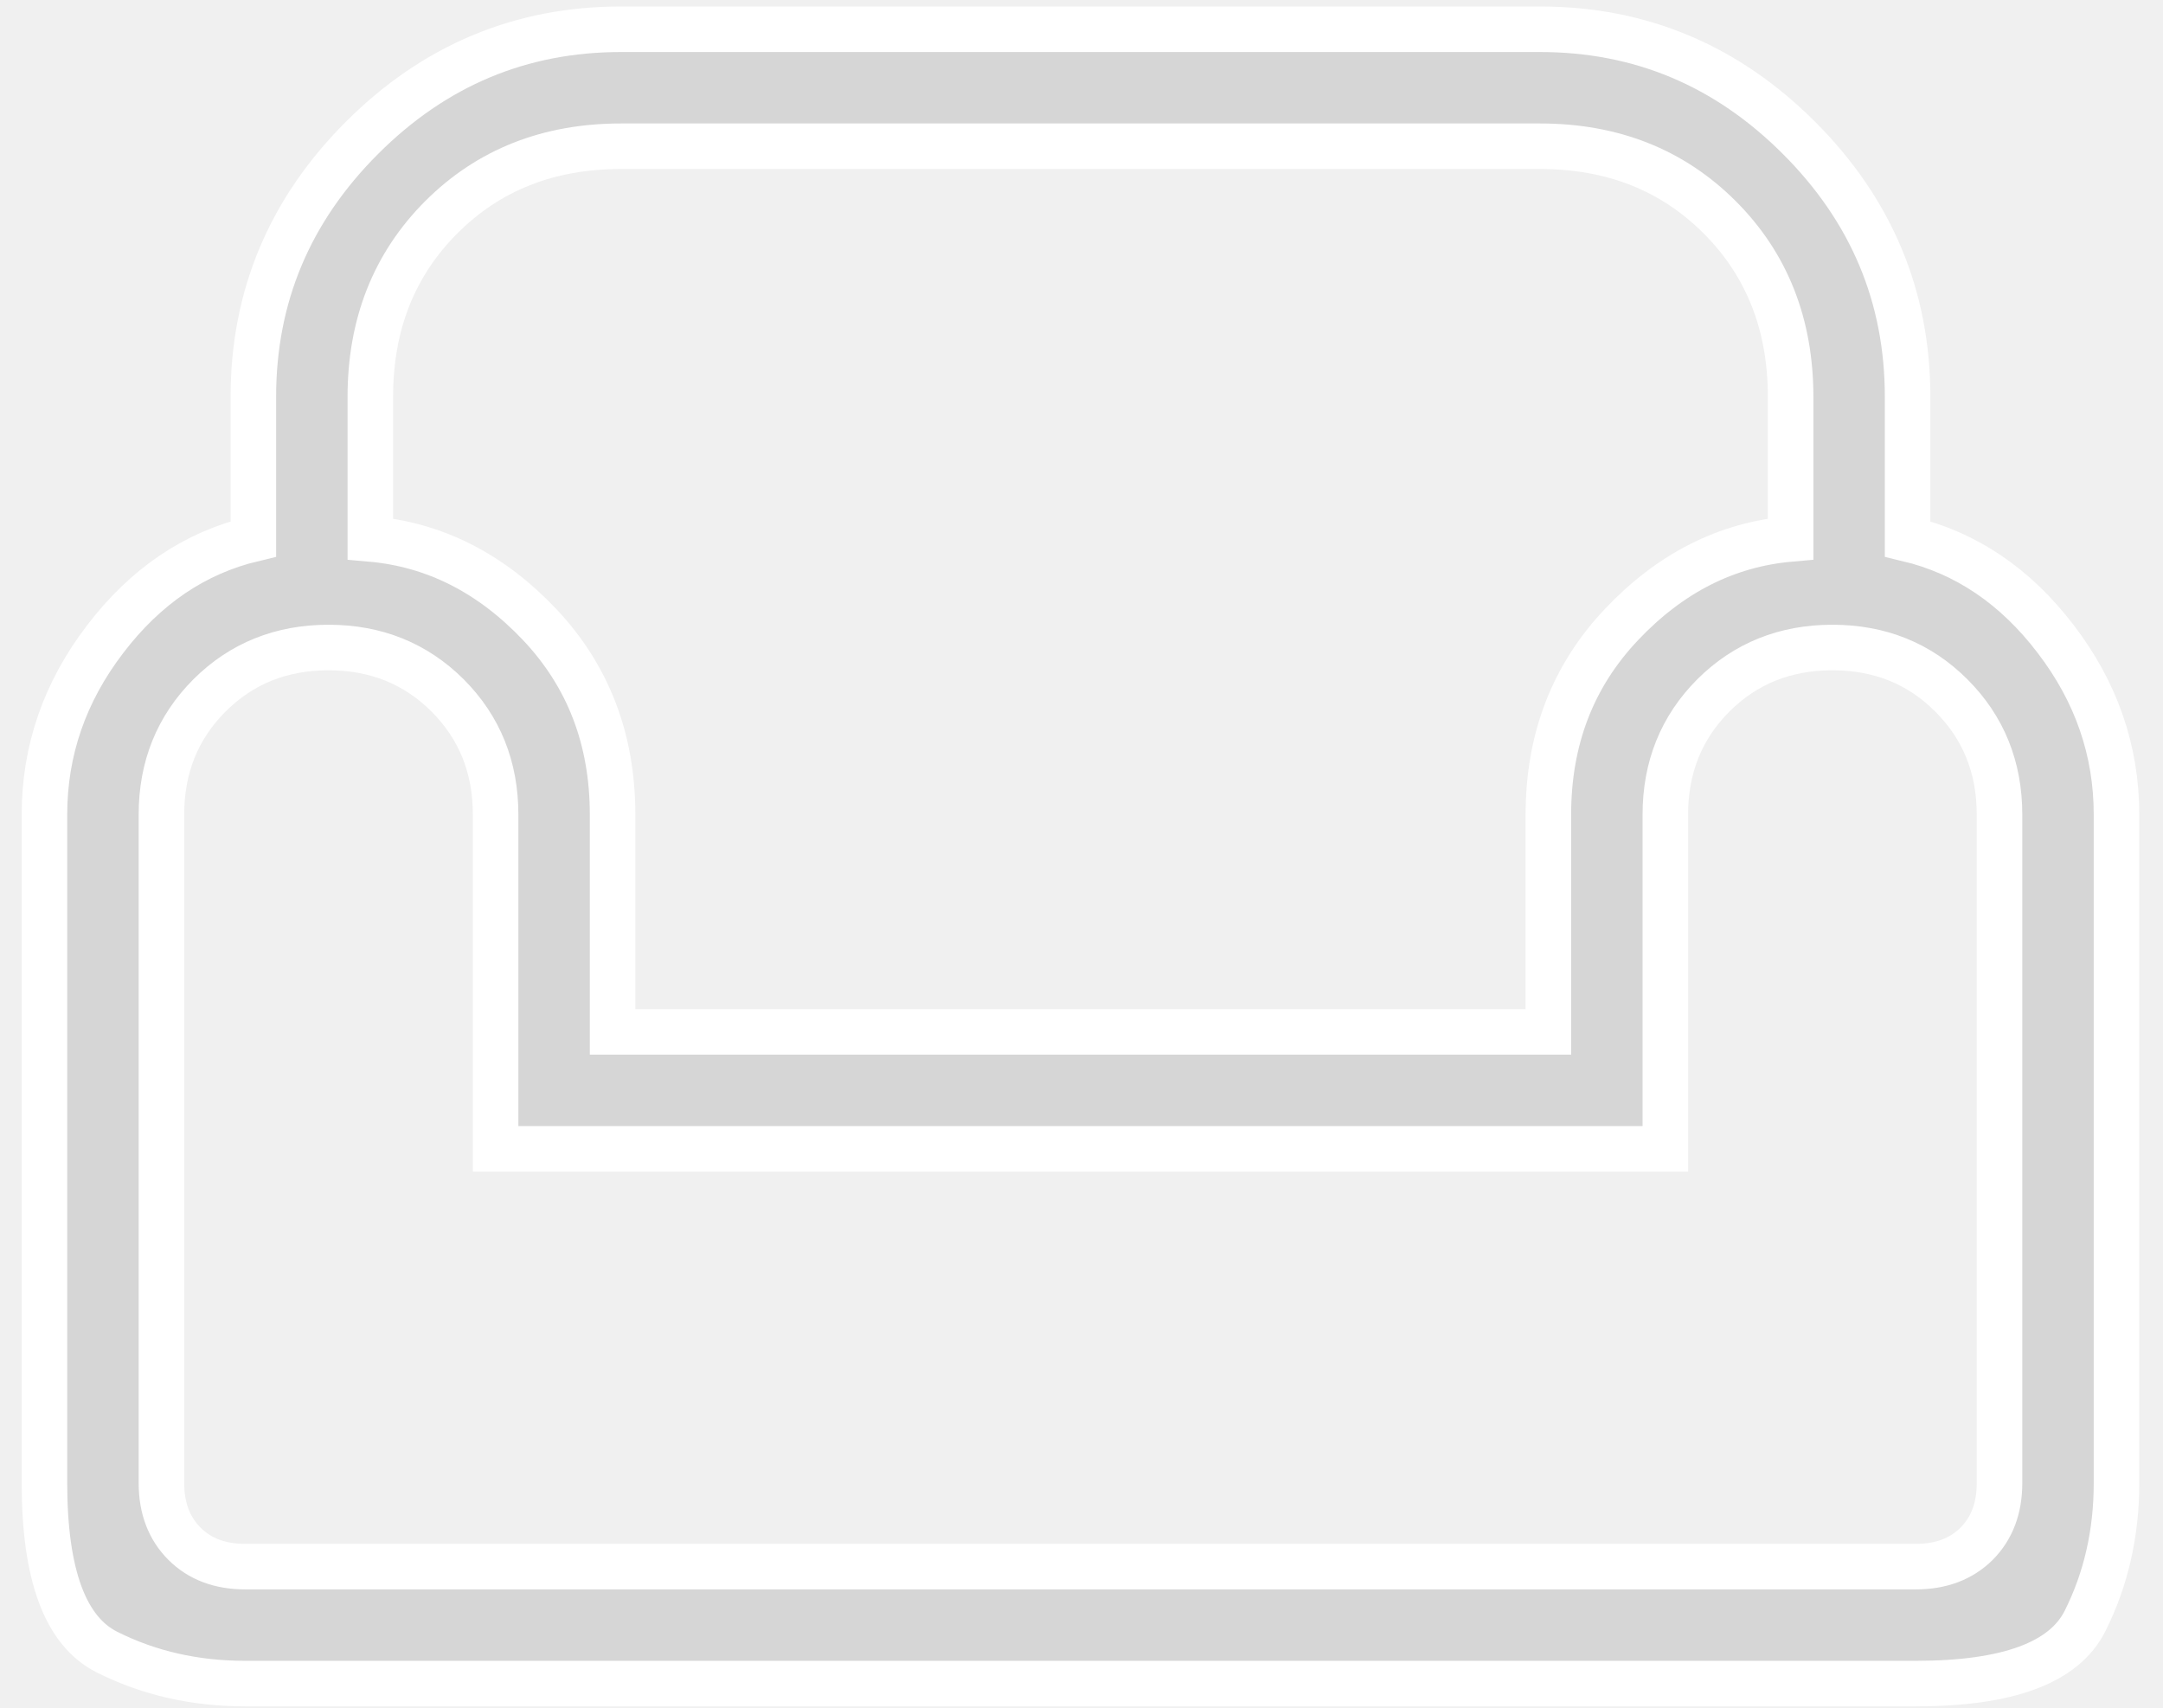
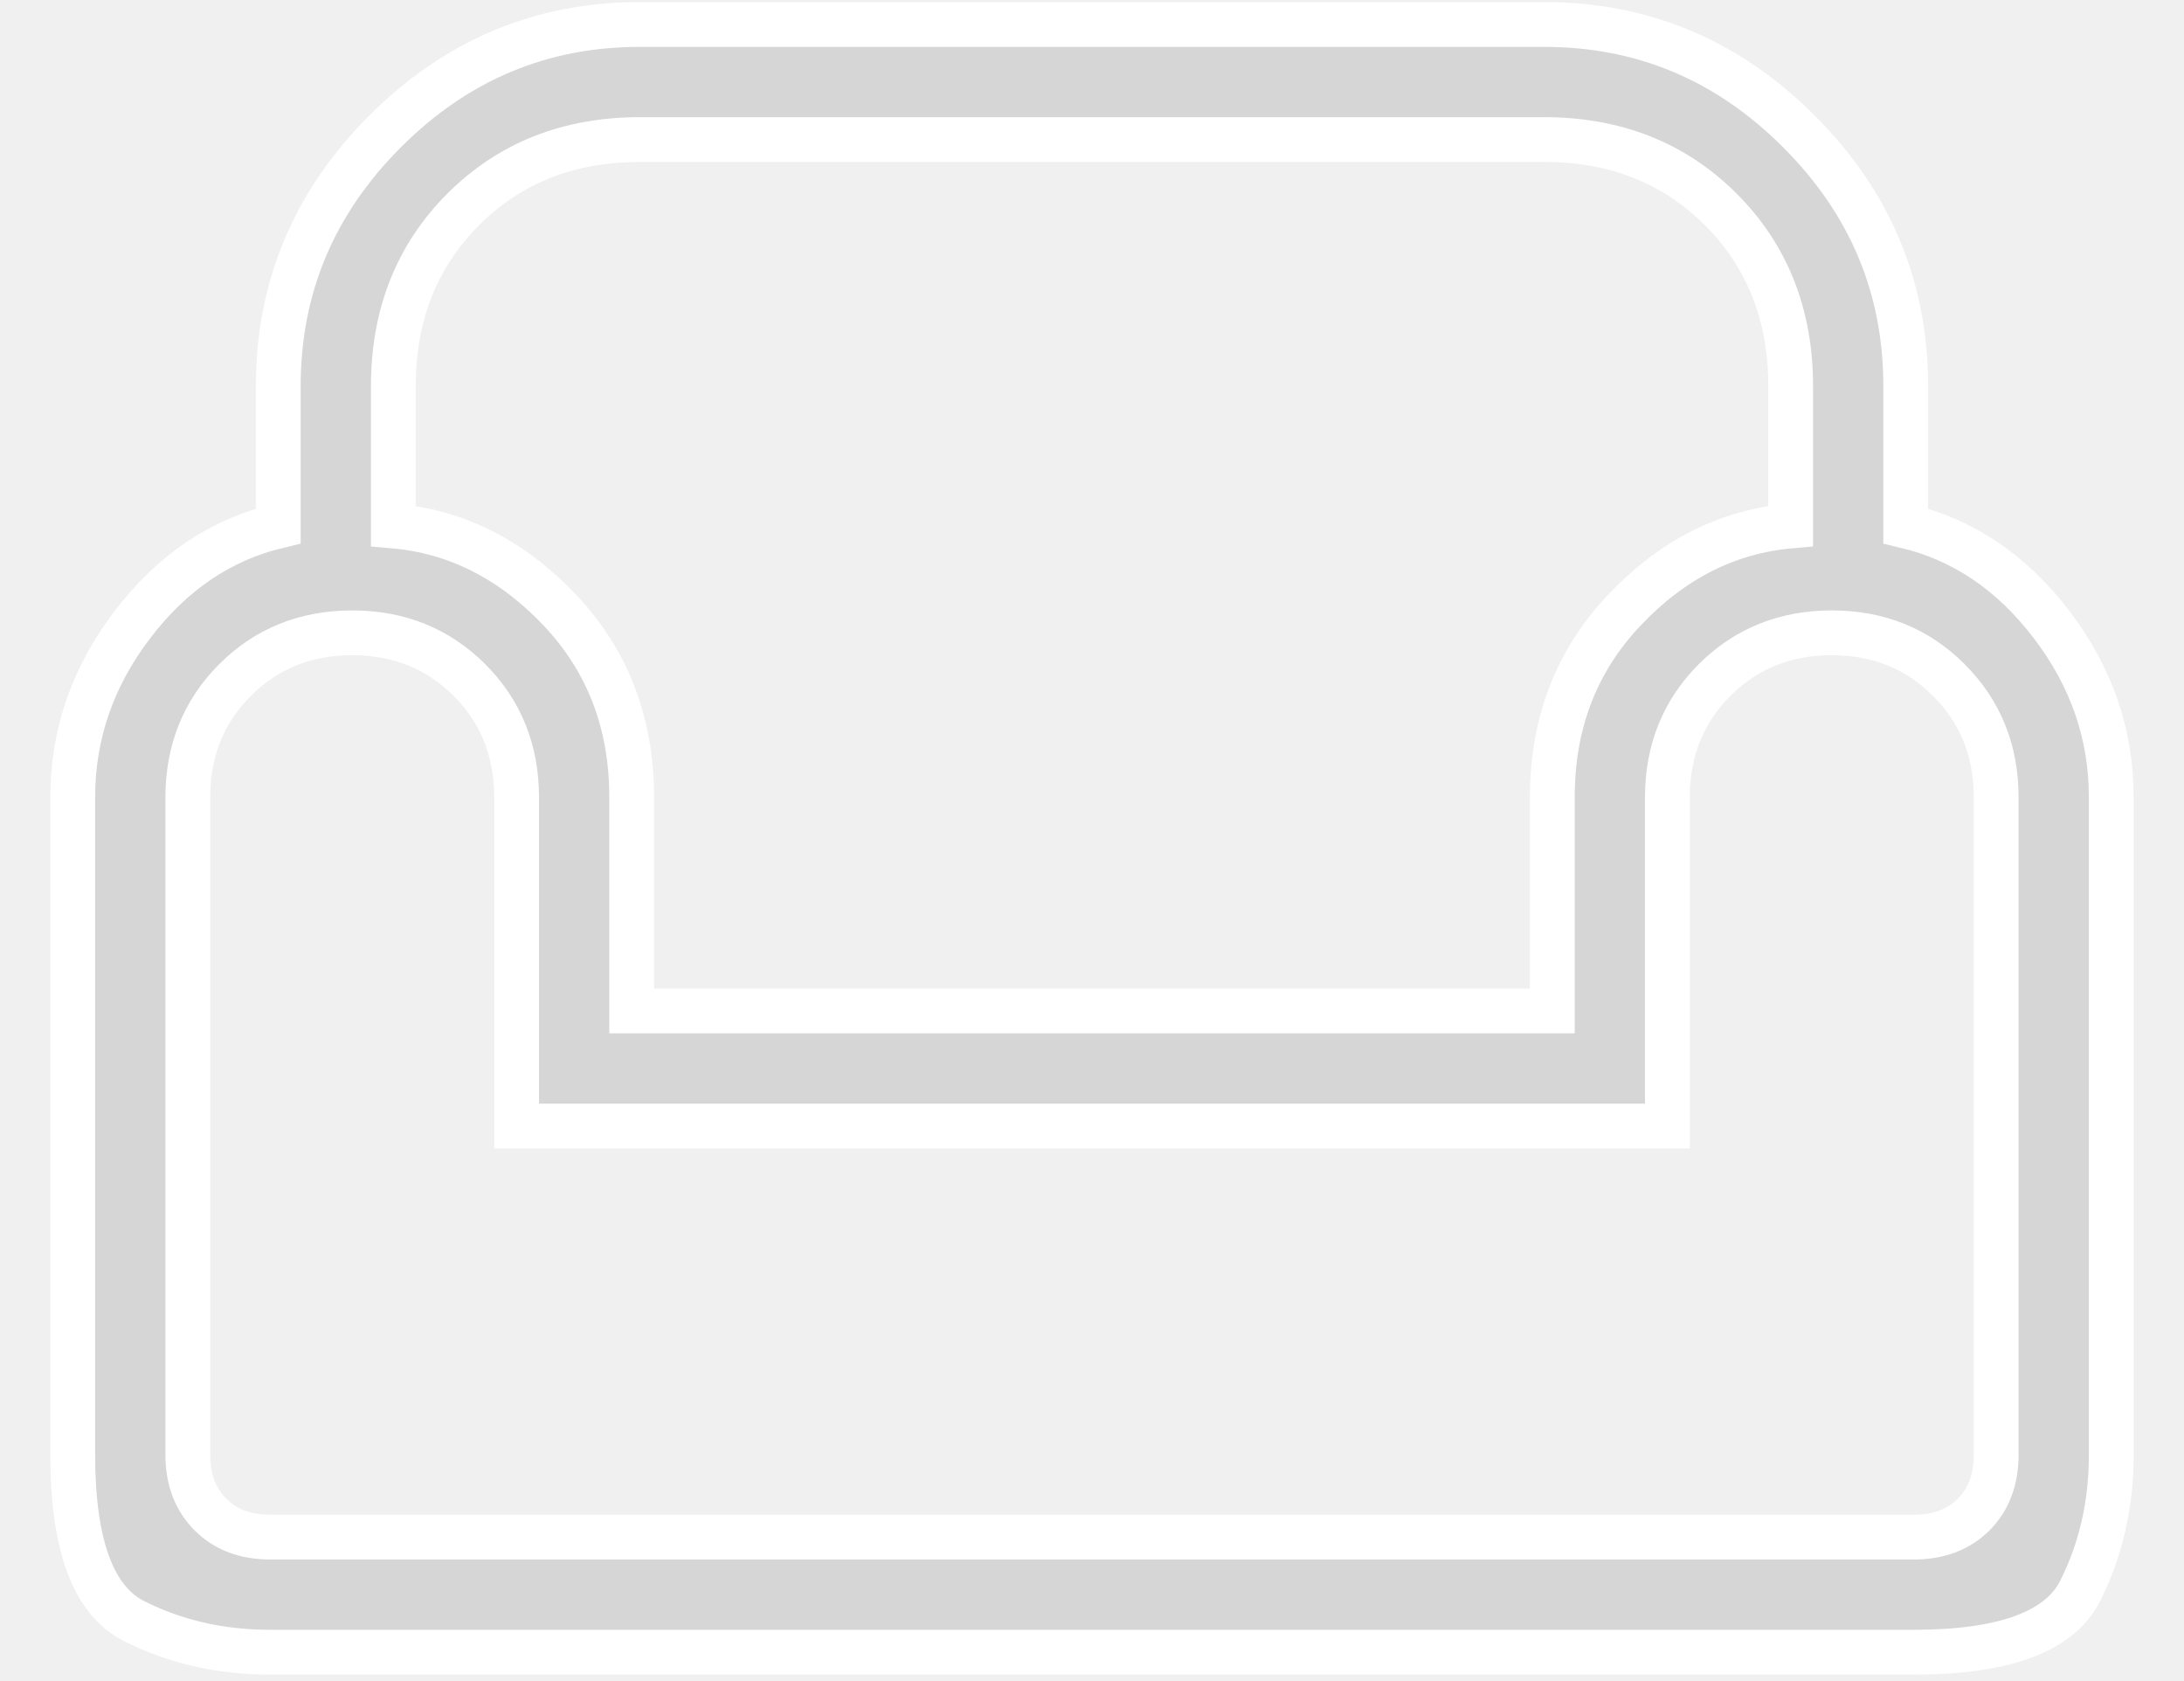
- <svg xmlns="http://www.w3.org/2000/svg" width="38" height="30" viewBox="0 0 38 30" fill="none">
-   <path d="M4.304 29.576H33.66C35.275 29.576 36.265 29.209 36.631 28.475C36.999 27.741 37.183 26.934 37.183 26.053V14.311C37.183 13.186 36.828 12.158 36.117 11.229C35.409 10.299 34.541 9.712 33.513 9.467V6.972C33.513 5.211 32.877 3.694 31.605 2.422C30.333 1.15 28.816 0.514 27.055 0.514H10.909C9.148 0.514 7.631 1.15 6.359 2.422C5.087 3.694 4.451 5.211 4.451 6.972V9.467C3.423 9.712 2.555 10.299 1.847 11.229C1.136 12.158 0.781 13.186 0.781 14.311V26.053C0.781 27.668 1.148 28.658 1.882 29.024C2.616 29.392 3.423 29.576 4.304 29.576ZM4.304 27.521C3.864 27.521 3.509 27.387 3.241 27.119C2.971 26.849 2.836 26.494 2.836 26.053V14.311C2.836 13.479 3.117 12.782 3.679 12.218C4.242 11.656 4.94 11.375 5.772 11.375C6.604 11.375 7.301 11.656 7.865 12.218C8.427 12.782 8.707 13.479 8.707 14.311V20.182H29.257V14.311C29.257 13.479 29.538 12.782 30.099 12.218C30.663 11.656 31.36 11.375 32.192 11.375C33.024 11.375 33.721 11.656 34.282 12.218C34.846 12.782 35.128 13.479 35.128 14.311V26.053C35.128 26.494 34.994 26.849 34.726 27.119C34.456 27.387 34.1 27.521 33.66 27.521H4.304ZM10.762 18.127V14.311C10.762 12.99 10.335 11.876 9.479 10.97C8.622 10.066 7.631 9.565 6.506 9.467V6.972C6.506 5.7 6.922 4.648 7.753 3.816C8.585 2.984 9.637 2.569 10.909 2.569H27.055C28.327 2.569 29.379 2.984 30.211 3.816C31.043 4.648 31.458 5.7 31.458 6.972V9.467C30.333 9.565 29.343 10.066 28.488 10.97C27.63 11.876 27.202 12.99 27.202 14.311V18.127H10.762Z" fill="#D6D6D6" stroke="white" stroke-width="0.8" />
+ <svg xmlns="http://www.w3.org/2000/svg" width="39" height="30" viewBox="0 0 39 30" fill="none">
+   <path d="M4.822 29.5H34.178C35.793 29.5 36.783 29.133 37.149 28.399C37.517 27.665 37.701 26.858 37.701 25.977V14.235C37.701 13.11 37.346 12.082 36.635 11.152C35.927 10.223 35.059 9.636 34.031 9.391V6.896C34.031 5.134 33.395 3.618 32.123 2.346C30.851 1.073 29.334 0.437 27.573 0.437H11.427C9.666 0.437 8.149 1.073 6.877 2.346C5.605 3.618 4.969 5.134 4.969 6.896V9.391C3.941 9.636 3.073 10.223 2.365 11.152C1.655 12.082 1.299 13.11 1.299 14.235V25.977C1.299 27.592 1.666 28.582 2.4 28.948C3.134 29.316 3.941 29.5 4.822 29.5ZM4.822 27.445C4.382 27.445 4.027 27.311 3.759 27.043C3.489 26.773 3.354 26.418 3.354 25.977V14.235C3.354 13.403 3.635 12.705 4.197 12.142C4.76 11.58 5.458 11.299 6.29 11.299C7.122 11.299 7.819 11.58 8.383 12.142C8.945 12.705 9.225 13.403 9.225 14.235V20.106H29.775V14.235C29.775 13.403 30.056 12.705 30.617 12.142C31.181 11.58 31.879 11.299 32.71 11.299C33.542 11.299 34.239 11.58 34.8 12.142C35.364 12.705 35.646 13.403 35.646 14.235V25.977C35.646 26.418 35.512 26.773 35.244 27.043C34.974 27.311 34.618 27.445 34.178 27.445H4.822ZM11.28 18.051V14.235C11.28 12.914 10.853 11.8 9.998 10.894C9.14 9.99 8.149 9.489 7.024 9.391V6.896C7.024 5.624 7.44 4.572 8.271 3.74C9.103 2.908 10.155 2.492 11.427 2.492H27.573C28.845 2.492 29.897 2.908 30.729 3.74C31.561 4.572 31.976 5.624 31.976 6.896V9.391C30.851 9.489 29.861 9.99 29.006 10.894C28.148 11.8 27.72 12.914 27.72 14.235V18.051H11.28Z" fill="#D6D6D6" stroke="white" stroke-width="0.8" />
</svg>
